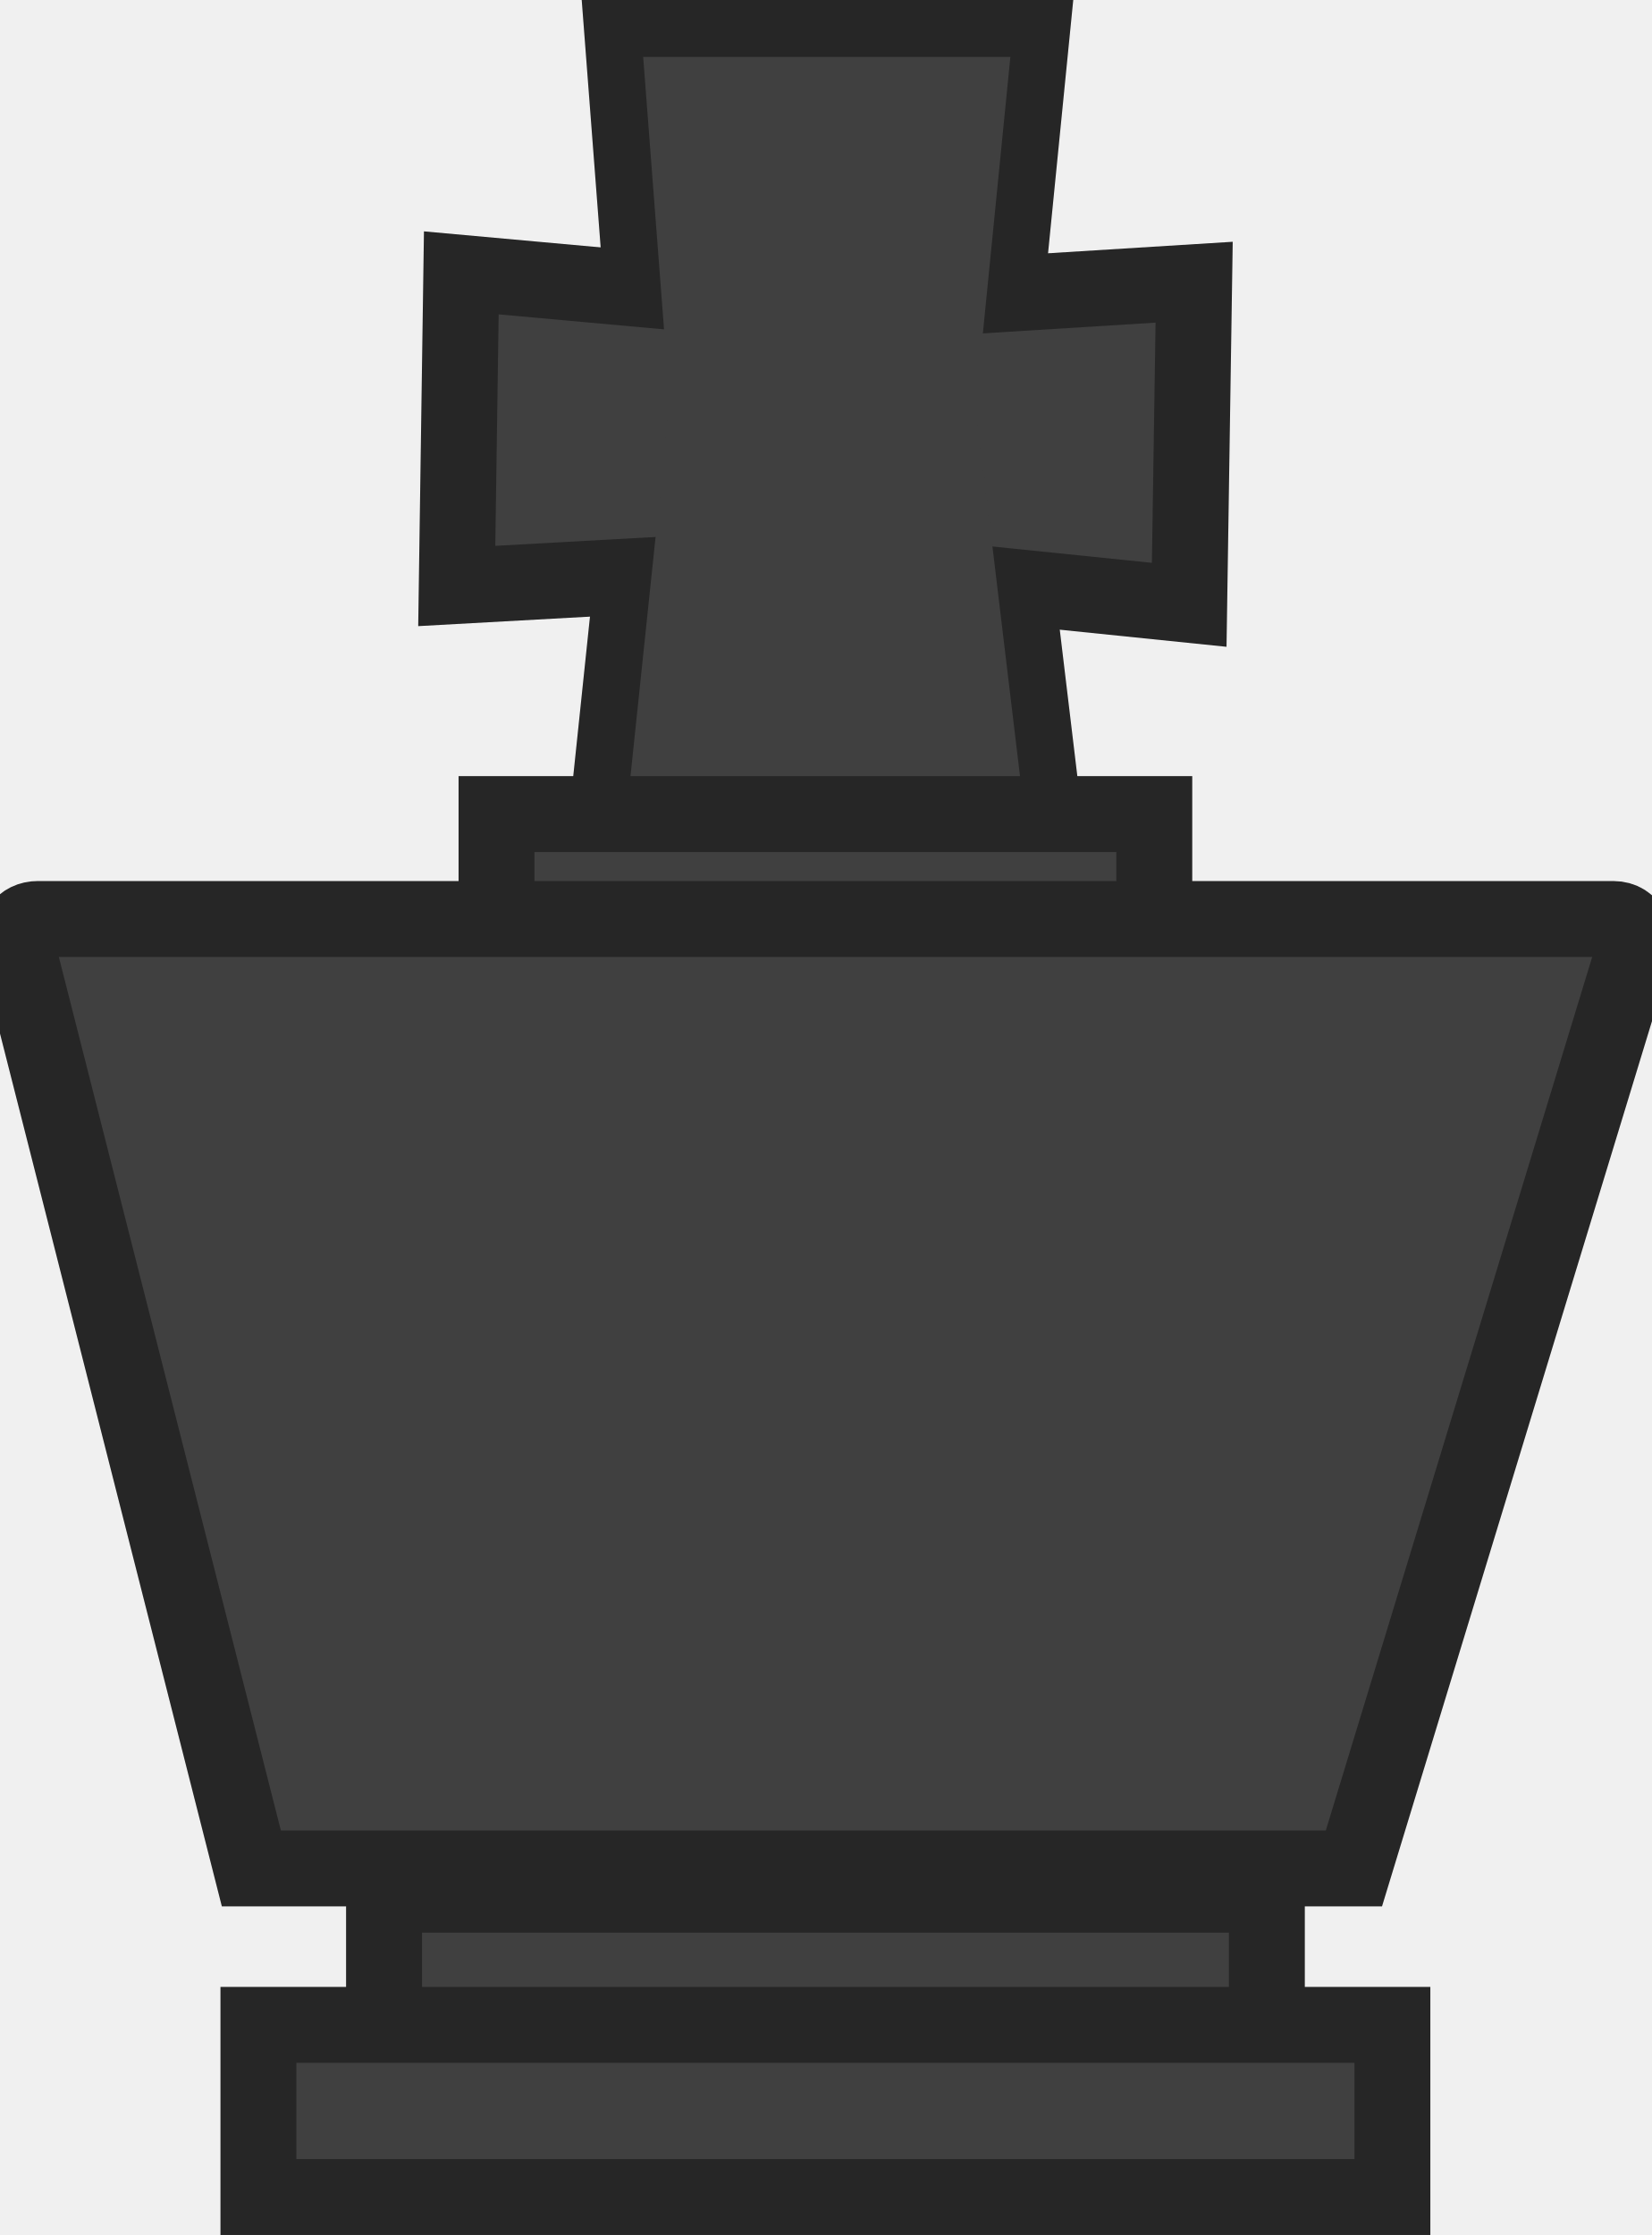
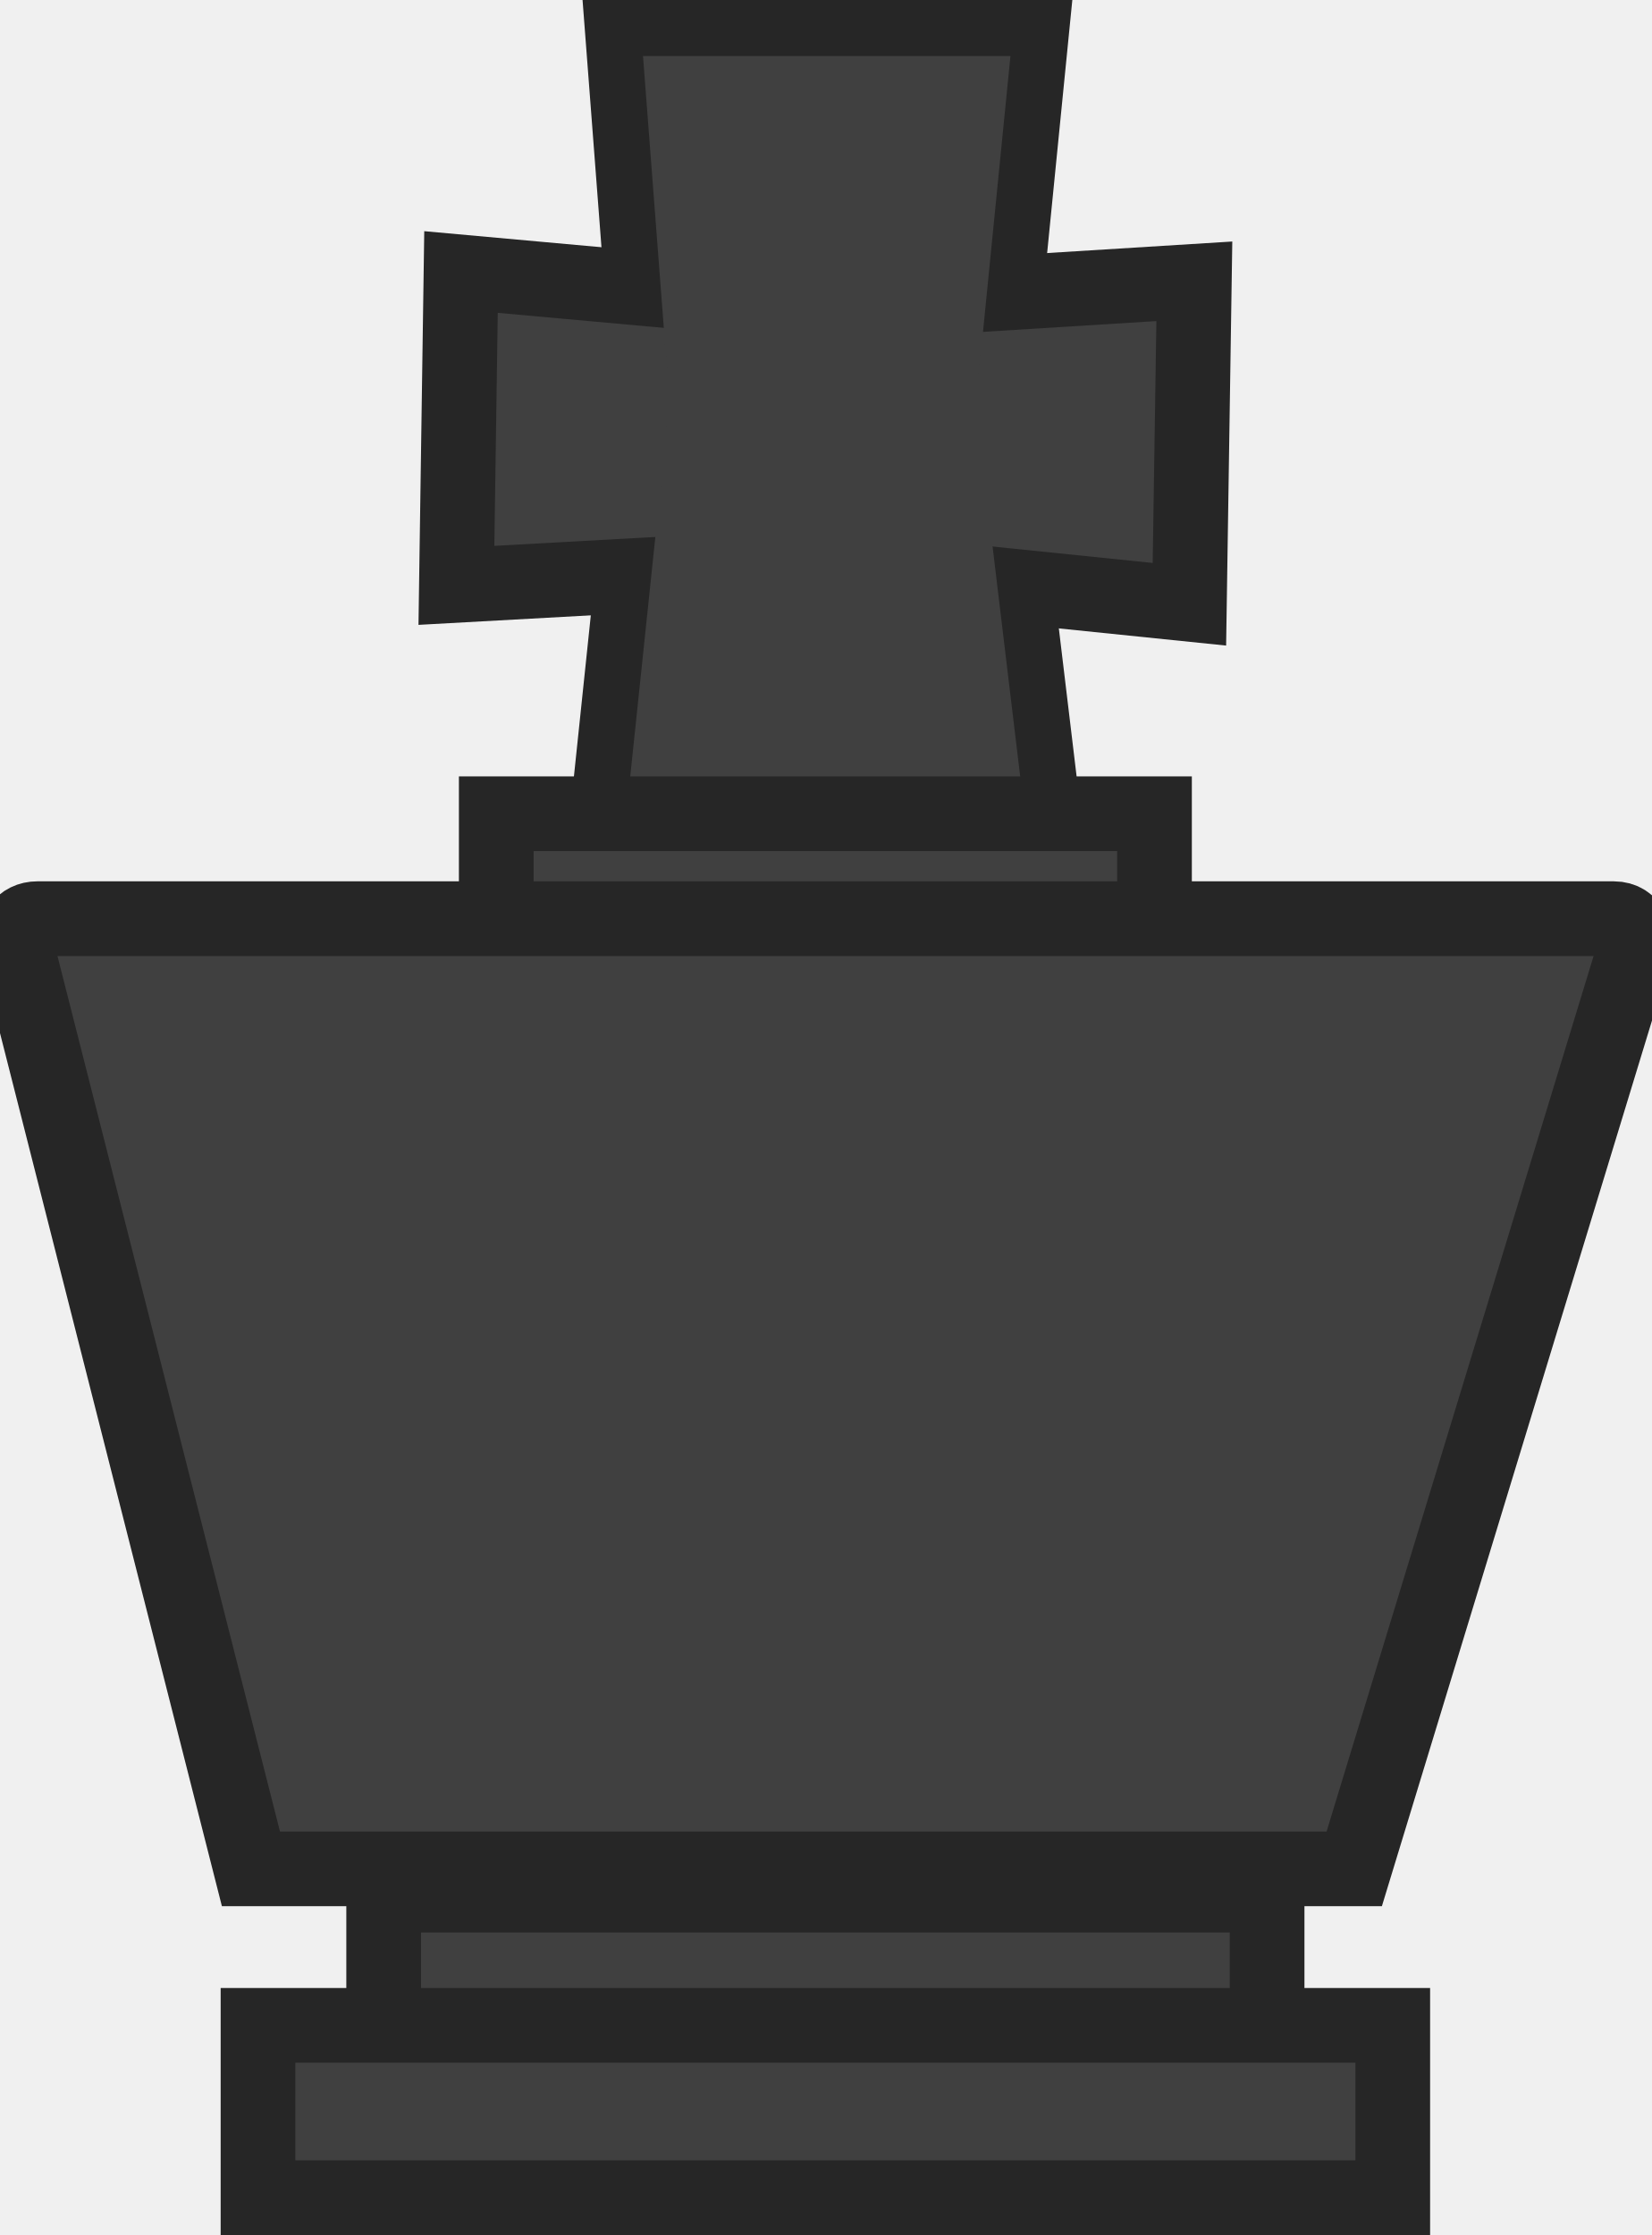
- <svg xmlns="http://www.w3.org/2000/svg" version="1.1" width="21.755" height="29.444" viewBox="0,0,21.755,29.444">
-   <g transform="translate(-309.1253,-165.1532)">
+ <svg xmlns="http://www.w3.org/2000/svg" version="1.1" width="221.076" height="299.231" viewBox="0,0,221.076,299.231">
+   <g transform="translate(-209.4879,-29.13438)">
    <g stroke-miterlimit="10">
-       <g fill="#ffffff">
-         <path d="M317.402,175.663l0.546,-5.204l-0.349,-4.556h4.838l-0.458,4.602l0.619,5.158z" stroke="#e6e6e6" stroke-width="1.5" />
-         <path d="M324.793,173.121l-4.955,-0.508l-4.695,0.26l0.06,-4.125l4.733,0.429l4.922,-0.306z" stroke="#e6e6e6" stroke-width="1" />
-         <path d="M317.402,175.663l0.546,-5.204l-0.349,-4.556h4.838l-0.458,4.602l0.619,5.158z" stroke="none" stroke-width="0" />
+       <g>
+         <path d="M293.579,135.893l5.55,-52.924l-3.546,-46.335h49.198l-4.658,46.801l6.299,52.457z" fill="#ffffff" stroke="#262626" stroke-width="15" />
+         <path d="M368.741,110.035l-50.389,-5.17l-47.753,2.64l0.614,-41.953l48.131,4.359l50.057,-3.115z" fill="#404040" stroke="#262626" stroke-width="10" />
+         <path d="M293.578,135.893l5.55,-52.923l-3.546,-46.335h49.198l-4.658,46.801l6.299,52.457z" fill="#404040" stroke="none" stroke-width="0" />
      </g>
-       <path d="M315.667,178.944v-3.066h8.666v3.066z" fill="#ffffff" stroke="#e6e6e6" stroke-width="1" />
-       <g fill="#ffffff" stroke="#e6e6e6" stroke-width="1">
-         <path d="M314.185,192.148v-2.034h11.631v2.034z" />
-         <path d="M312.53,194.097v-2.268h14.94v2.268z" />
+       <path d="M275.932,169.259v-31.178h88.136v31.178z" fill="#404040" stroke="#262626" stroke-width="10" />
+       <g fill="#404040" stroke="#262626" stroke-width="10">
+         <path d="M260.857,303.551v-20.683h118.287v20.683z" />
+         <path d="M244.032,323.366v-23.069h151.937v23.069z" />
      </g>
-       <path d="M312.437,189.768c0,0 -2.767,-10.887 -3.08,-12.117c-0.057,-0.223 0.064,-0.391 0.268,-0.391c1.502,0 17.973,0 20.755,0c0.237,0 0.327,0.233 0.249,0.488c-0.41,1.344 -3.666,12.02 -3.666,12.02z" fill="#ffffff" stroke="#e6e6e6" stroke-width="1" />
-       <g>
-         <path d="M317.402,175.663l0.546,-5.204l-0.349,-4.556h4.838l-0.458,4.602l0.619,5.158z" fill="#ffffff" stroke="#262626" stroke-width="1.5" />
-         <path d="M324.793,173.121l-4.955,-0.508l-4.695,0.26l0.06,-4.125l4.733,0.429l4.922,-0.306z" fill="#404040" stroke="#262626" stroke-width="1" />
-         <path d="M317.402,175.663l0.546,-5.204l-0.349,-4.556h4.838l-0.458,4.602l0.619,5.158z" fill="#404040" stroke="none" stroke-width="0" />
-       </g>
-       <path d="M315.667,178.944v-3.066h8.666v3.066z" fill="#404040" stroke="#262626" stroke-width="1" />
-       <g fill="#404040" stroke="#262626" stroke-width="1">
-         <path d="M314.185,192.148v-2.034h11.631v2.034z" />
-         <path d="M312.53,194.097v-2.268h14.94v2.268z" />
-       </g>
-       <path d="M312.437,189.768c0,0 -2.767,-10.887 -3.08,-12.117c-0.057,-0.223 0.064,-0.391 0.268,-0.391c1.502,0 17.973,0 20.755,0c0.237,0 0.327,0.233 0.249,0.488c-0.41,1.344 -3.666,12.02 -3.666,12.02z" fill="#404040" stroke="#262626" stroke-width="1" />
+       <path d="M243.087,279.341c0,0 -28.141,-110.717 -31.322,-123.231c-0.576,-2.265 0.655,-3.98 2.723,-3.98c15.281,0 182.782,0 211.076,0c2.414,0 3.326,2.365 2.533,4.964c-4.169,13.669 -37.286,122.247 -37.286,122.247z" fill="#404040" stroke="#262626" stroke-width="10" />
    </g>
  </g>
</svg>
